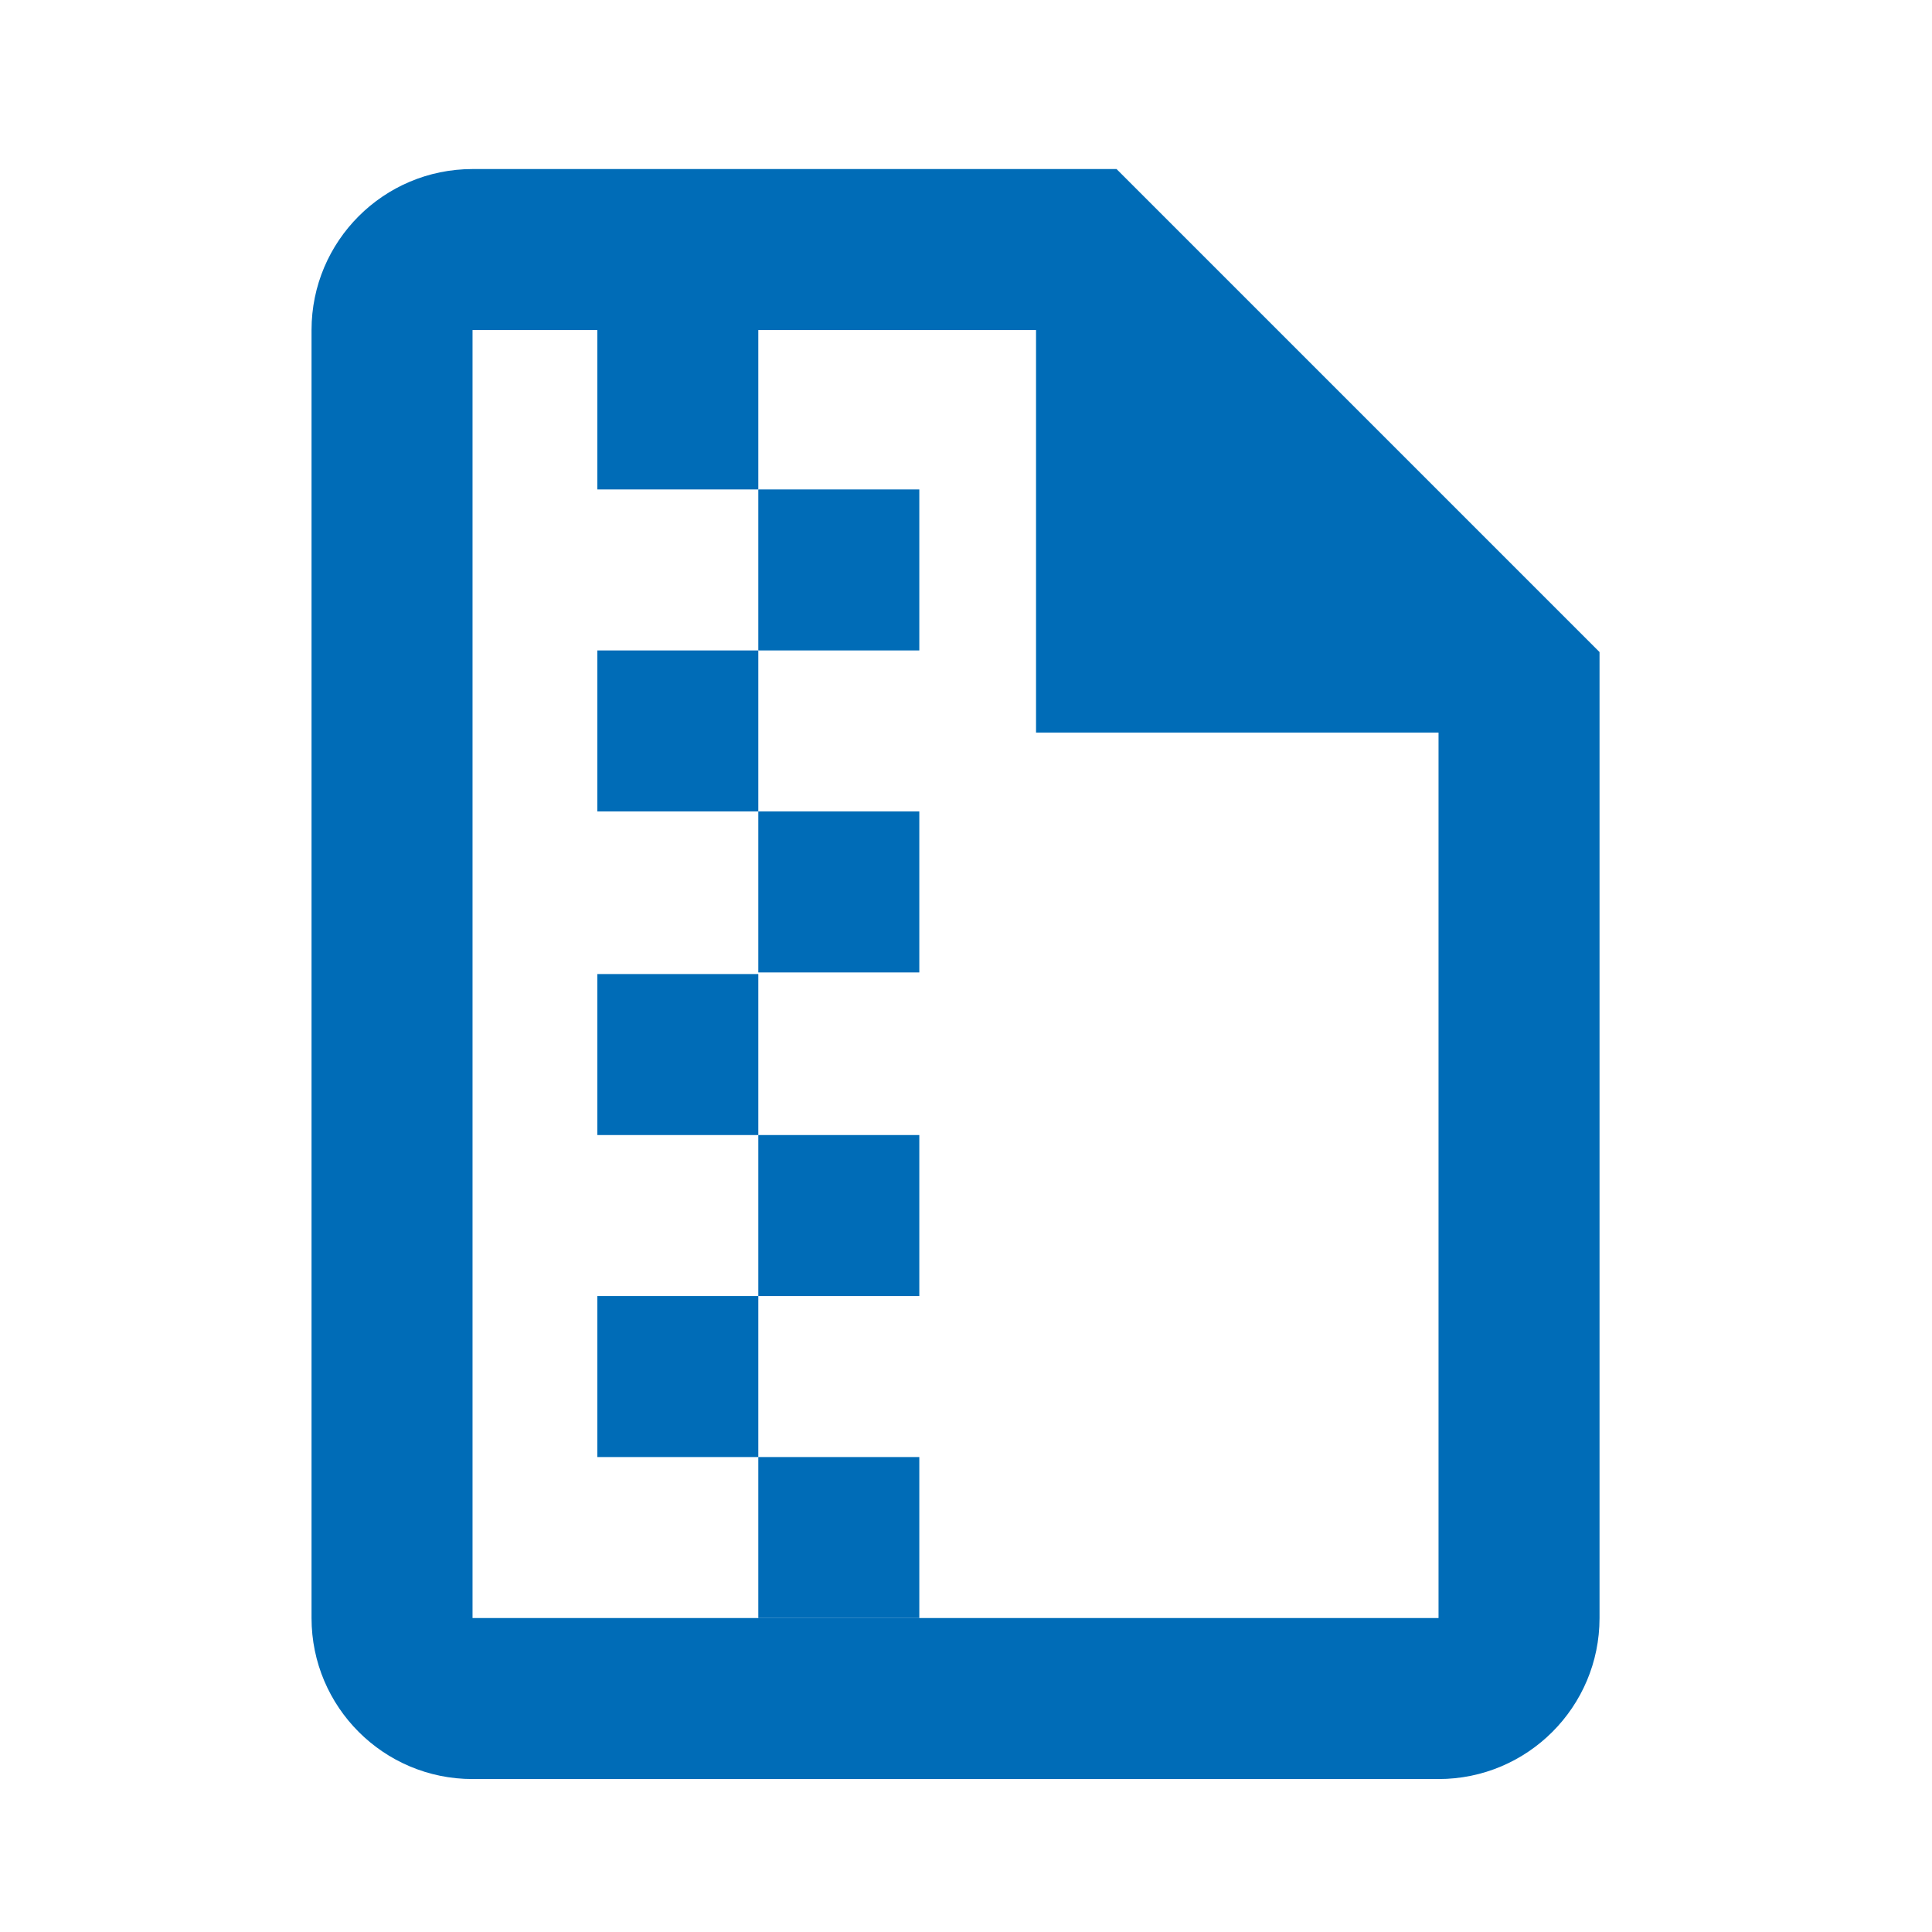
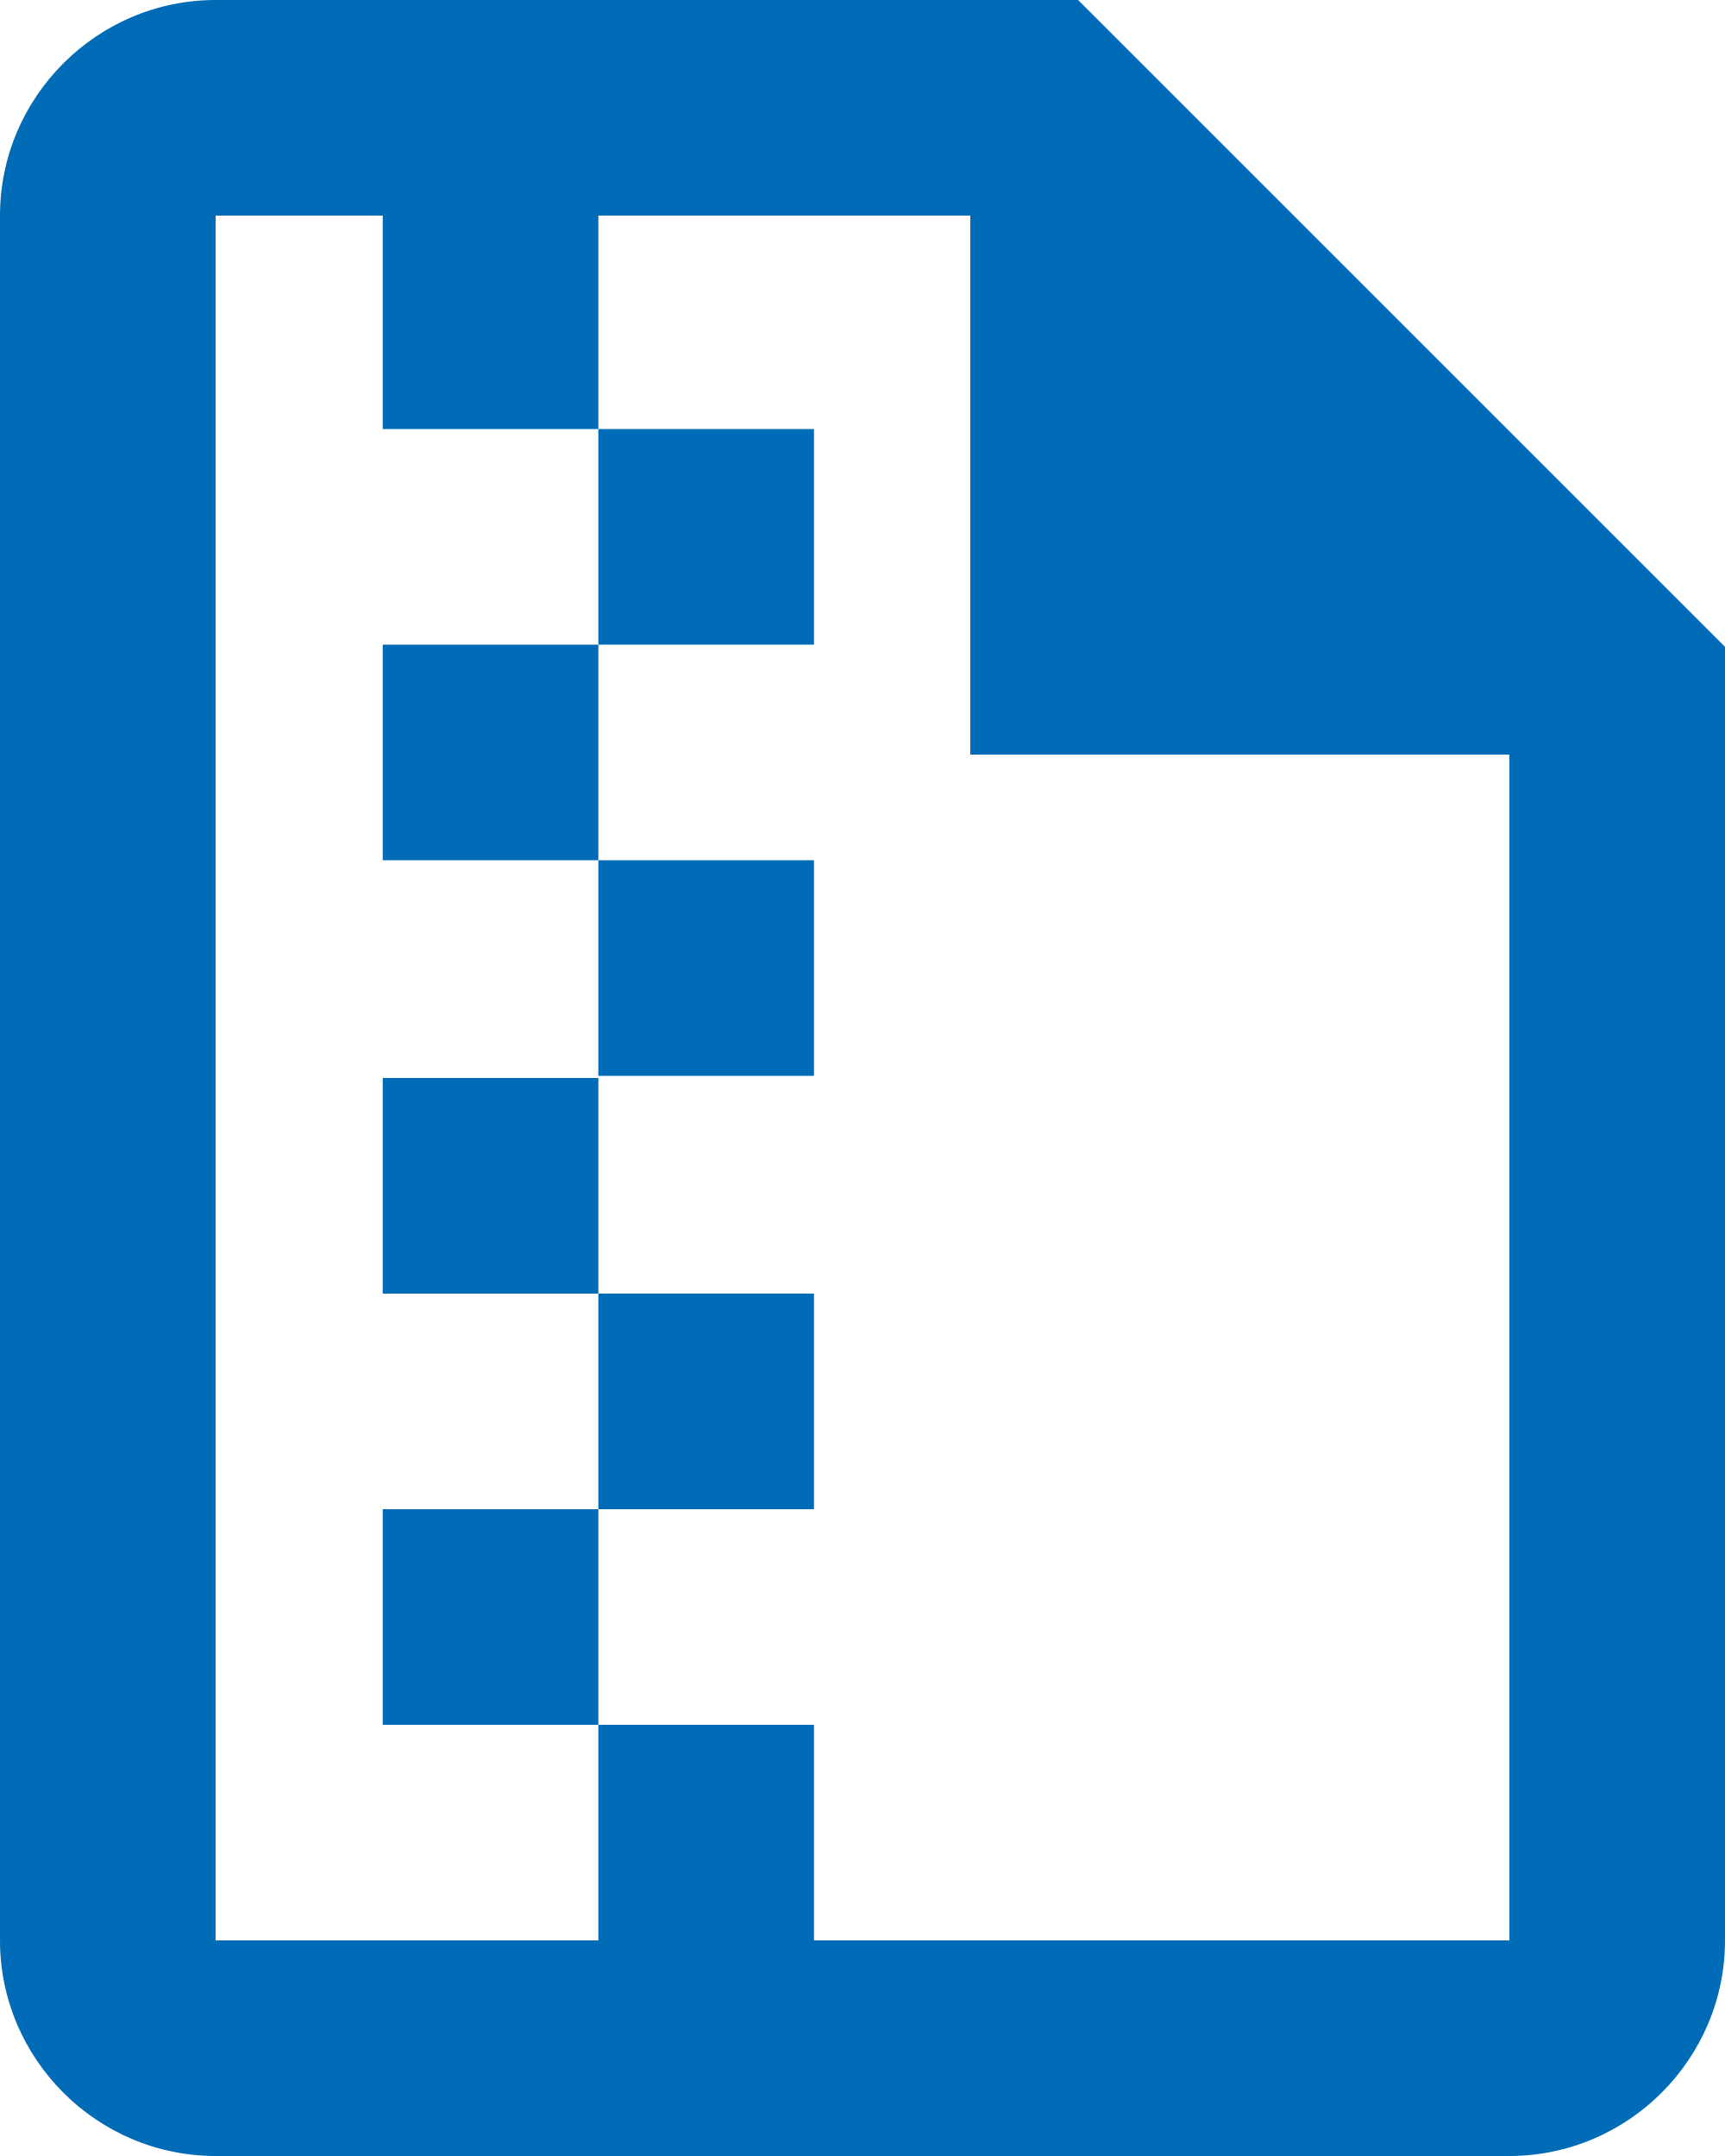
- <svg xmlns="http://www.w3.org/2000/svg" width="24" height="24" viewBox="0 0 24 24">
-   <path fill="#006cb7" d="M13.87,2.1h-8a2,2,0,0,0-2,2v16a2,2,0,0,0,2,2h12a2,2,0,0,0,2-2V8.1l-6-6m4,18h-12V4.1h7v5h5Z" />
-   <rect fill="#006cb7" x="7.42" y="4.08" width="2" height="2" />
-   <rect fill="#006cb7" x="9.42" y="6.08" width="2" height="2" />
-   <rect fill="#006cb7" x="7.42" y="8.08" width="2" height="2" />
-   <rect fill="#006cb7" x="9.42" y="10.08" width="2" height="2" />
-   <rect fill="#006cb7" x="7.42" y="12.1" width="2" height="2" />
-   <rect fill="#006cb7" x="9.42" y="14.1" width="2" height="2" />
-   <rect fill="#006cb7" x="7.42" y="16.1" width="2" height="2" />
-   <rect fill="#006cb7" x="9.42" y="18.1" width="2" height="2" />
+ <svg xmlns="http://www.w3.org/2000/svg" id="a" viewBox="0 0 16 20">
+   <path d="M10,0H2C.9,0,0,.9,0,2V18c0,1.1,.9,2,2,2H14c1.1,0,2-.9,2-2V6L10,0m4,18H2V2h7V7h5v11Z" style="fill:#006cb7;" />
+   <rect x="3.55" y="1.98" width="2" height="2" style="fill:#006cb7;" />
+   <rect x="5.55" y="3.98" width="2" height="2" style="fill:#006cb7;" />
+   <rect x="3.55" y="5.98" width="2" height="2" style="fill:#006cb7;" />
+   <rect x="5.55" y="7.98" width="2" height="2" style="fill:#006cb7;" />
+   <rect x="3.55" y="10" width="2" height="2" style="fill:#006cb7;" />
+   <rect x="5.55" y="12" width="2" height="2" style="fill:#006cb7;" />
+   <rect x="3.55" y="14" width="2" height="2" style="fill:#006cb7;" />
+   <rect x="5.55" y="16" width="2" height="2" style="fill:#006cb7;" />
</svg>
